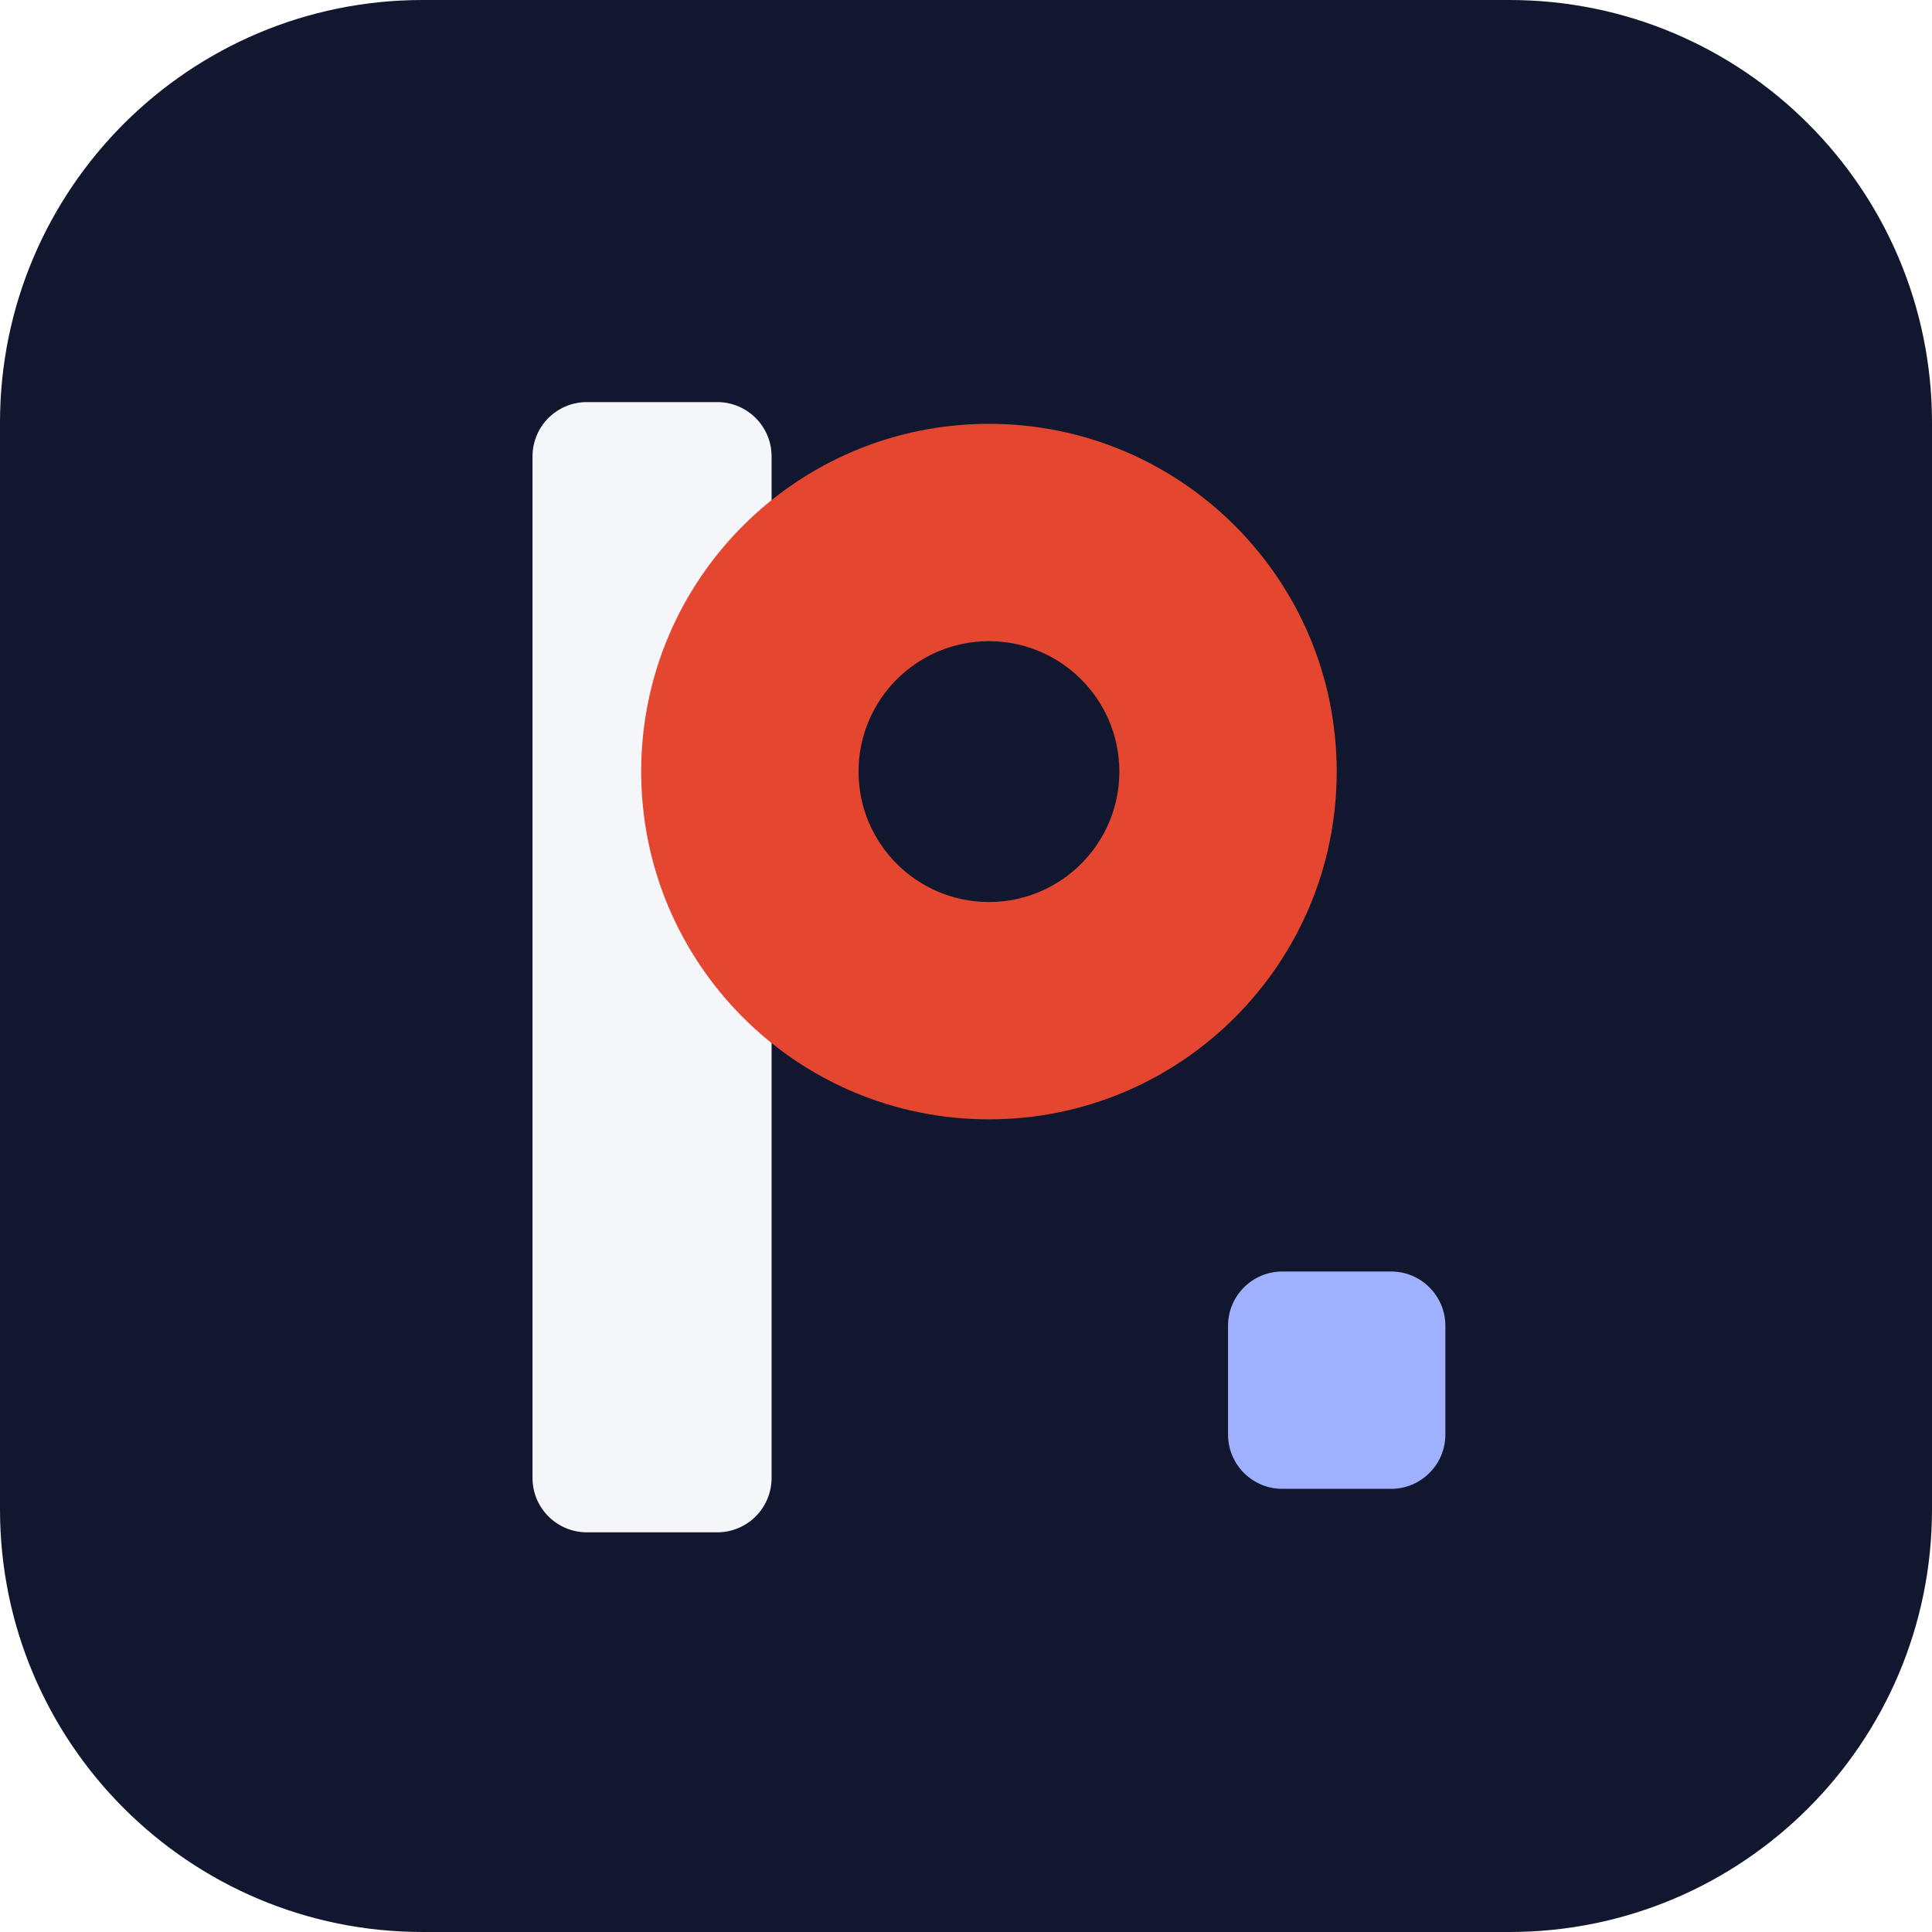
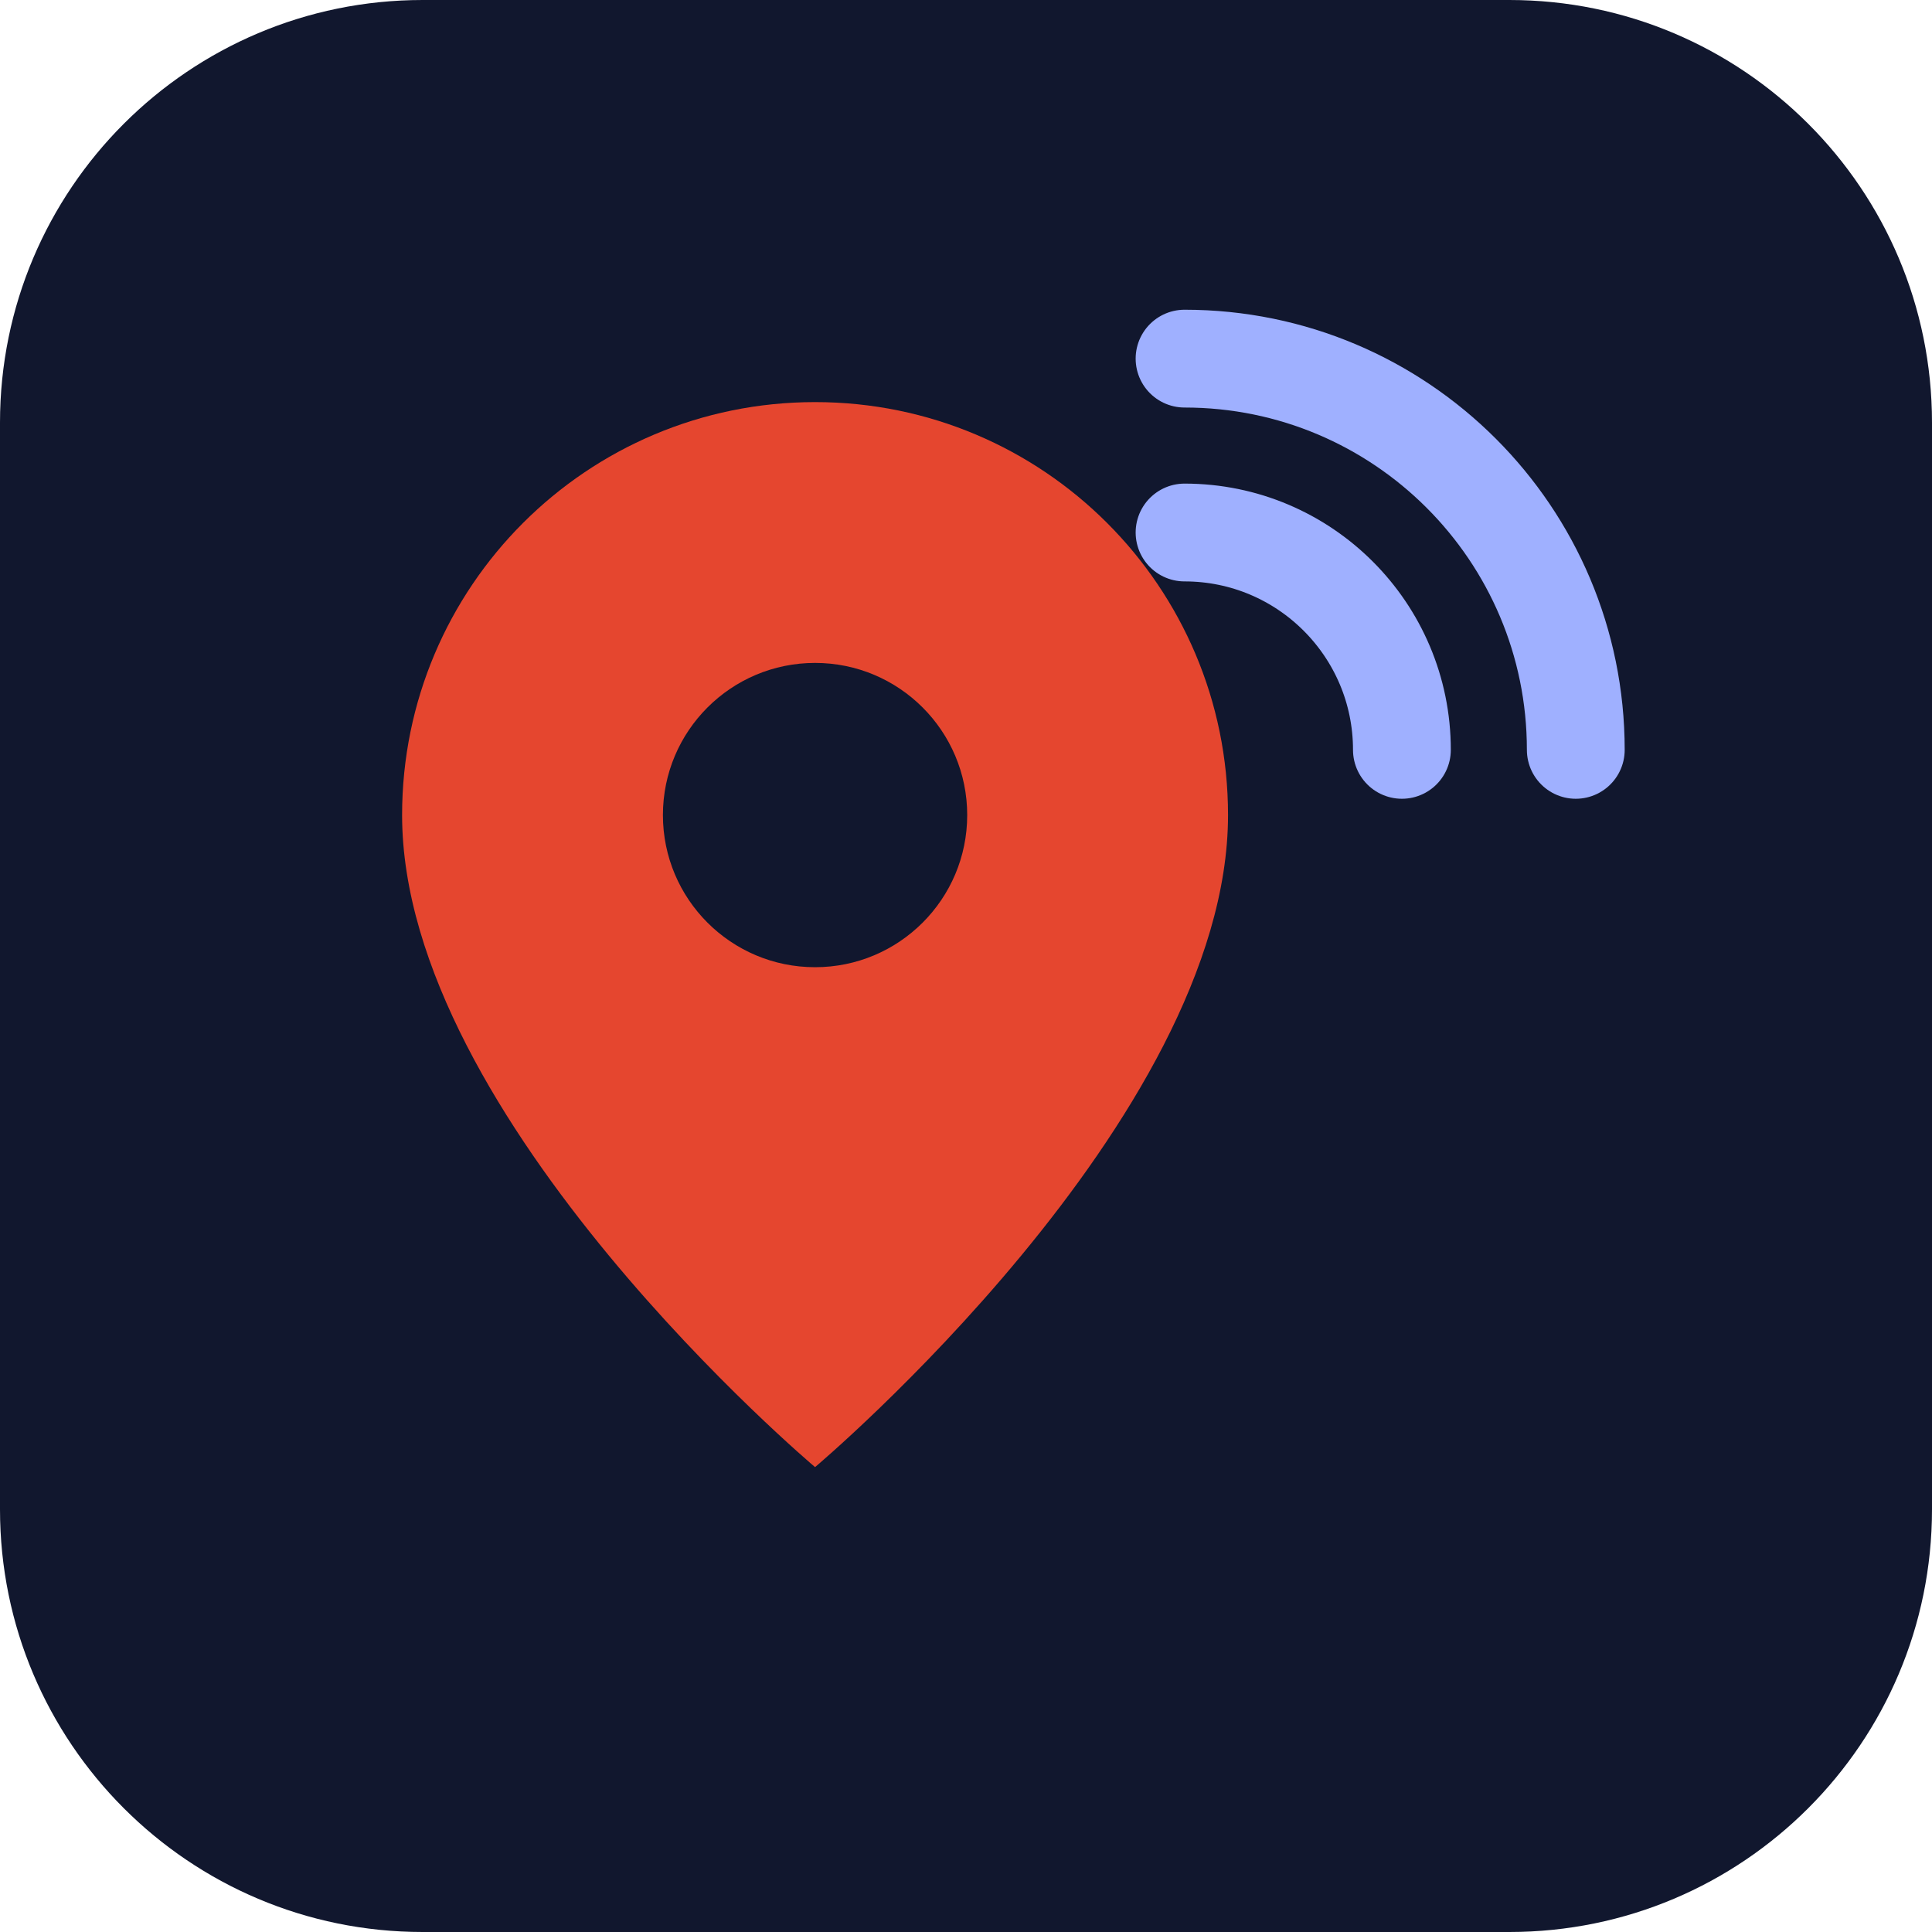
<svg xmlns="http://www.w3.org/2000/svg" viewBox="0 0 64 64">
  <rect width="64" height="64" rx="14" fill="#11172E" />
  <g transform="translate(9 9) scale(.72)">
-     <rect x="12" y="6" width="11" height="52" rx="2.5" fill="#F5F6FA" />
-     <circle cx="33" cy="23" r="16" fill="#E5462F" />
-     <circle cx="33" cy="23" r="6" fill="#11172E" />
-     <rect x="44" y="46" width="10" height="10" rx="2.5" fill="#9FB0FF" />
+     <path d="M25 6C14.5 6 6 14.5 6 25c0 14 19 30 19 30s19-16 19-30C44 14.5 35.5 6 25 6z" fill="#E5462F" />
+     <circle cx="25" cy="25" r="7" fill="#11172E" />
+     <path d="M52 22A10 10 0 0 0 42 12" fill="none" stroke="#9FB0FF" stroke-width="4.5" stroke-linecap="round" />
+     <path d="M60 22A18 18 0 0 0 42 4" fill="none" stroke="#9FB0FF" stroke-width="4.5" stroke-linecap="round" />
  </g>
</svg>
